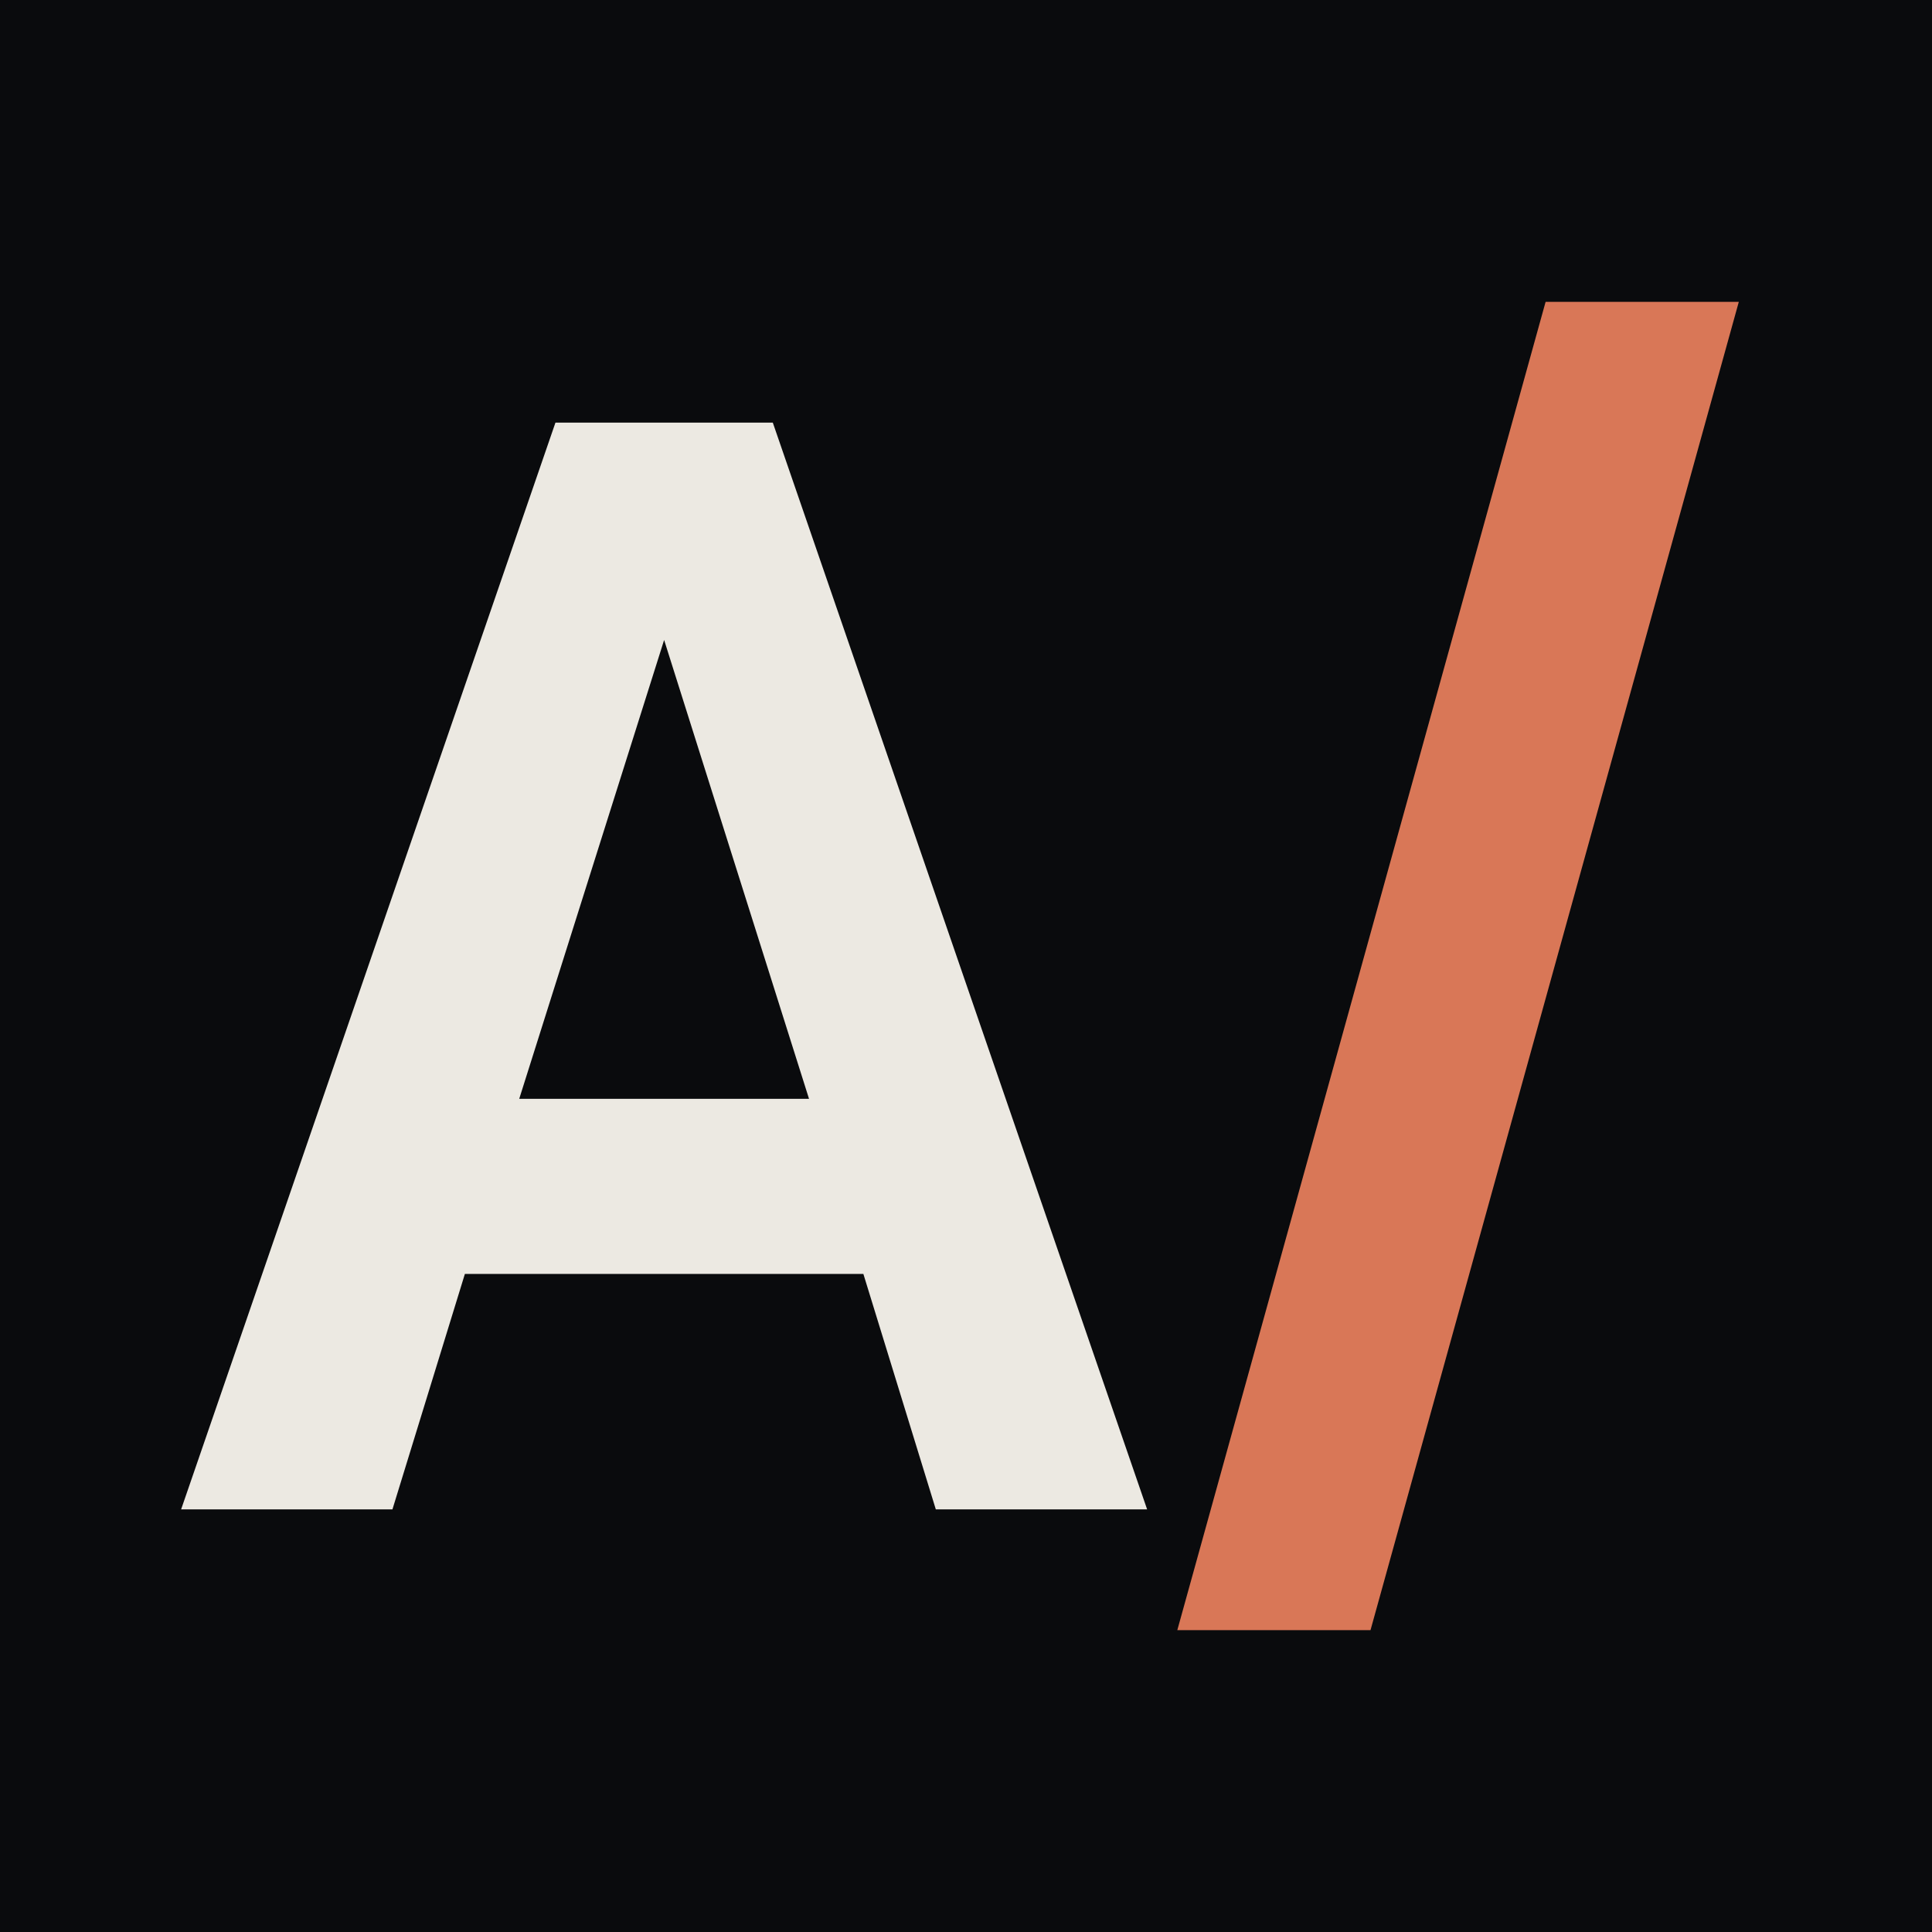
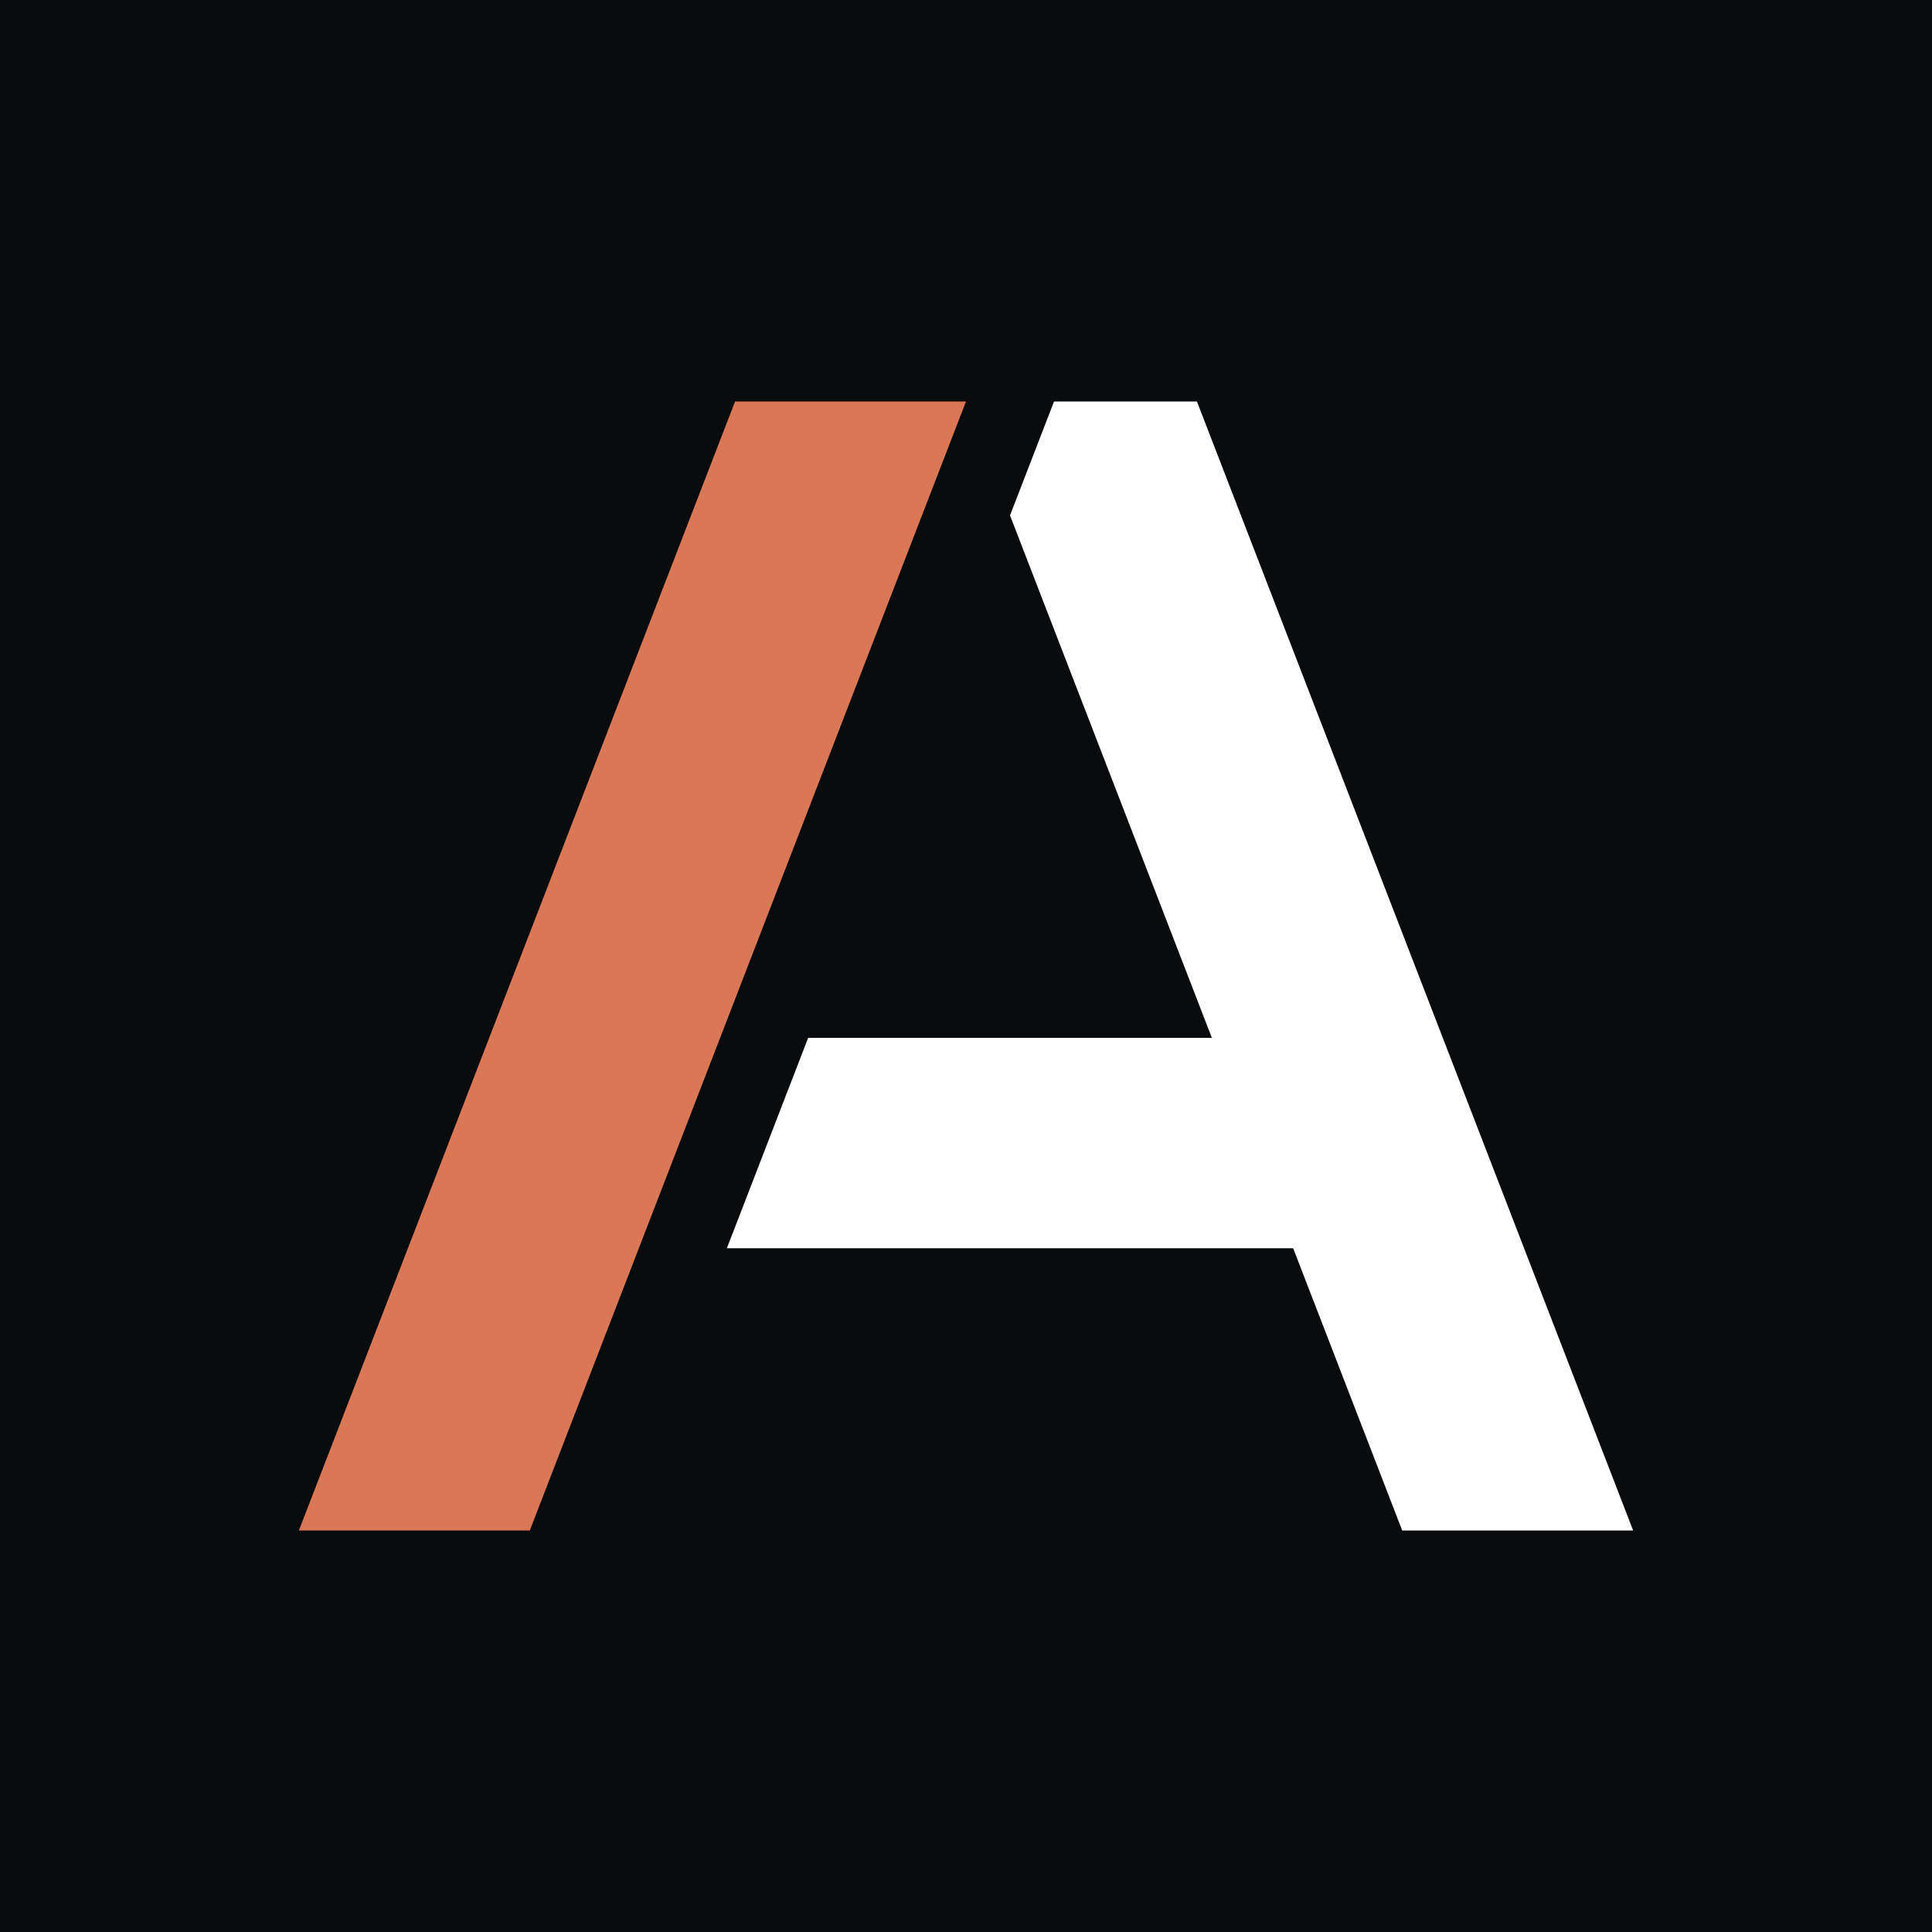
<svg xmlns="http://www.w3.org/2000/svg" viewBox="0 0 32 32">
  <rect width="32" height="32" fill="#0a0b0d" />
-   <path d="M3 25 9.2 7h3.6L19 25h-3.5l-1.2-3.9H7.7L6.5 25zm5.6-6.8h4.8L11 10.6z" fill="#ece9e2" />
-   <path d="M19.5 27 25.6 5h3.2l-6.1 22z" fill="#d97757" />
+   <g transform="translate(2.4 2.4) scale(.85)">
+     <path d="M16 5h4.5L29 27h-4.5z" fill="#fff" />
+     <path d="M9 17.4h13.5v4.1H9z" fill="#fff" />
+     <path d="M3 27 11.5 5H16L7.5 27z" fill="#d97757" stroke="#0a0b0d" stroke-width="3.2" paint-order="stroke" />
+   </g>
</svg>
